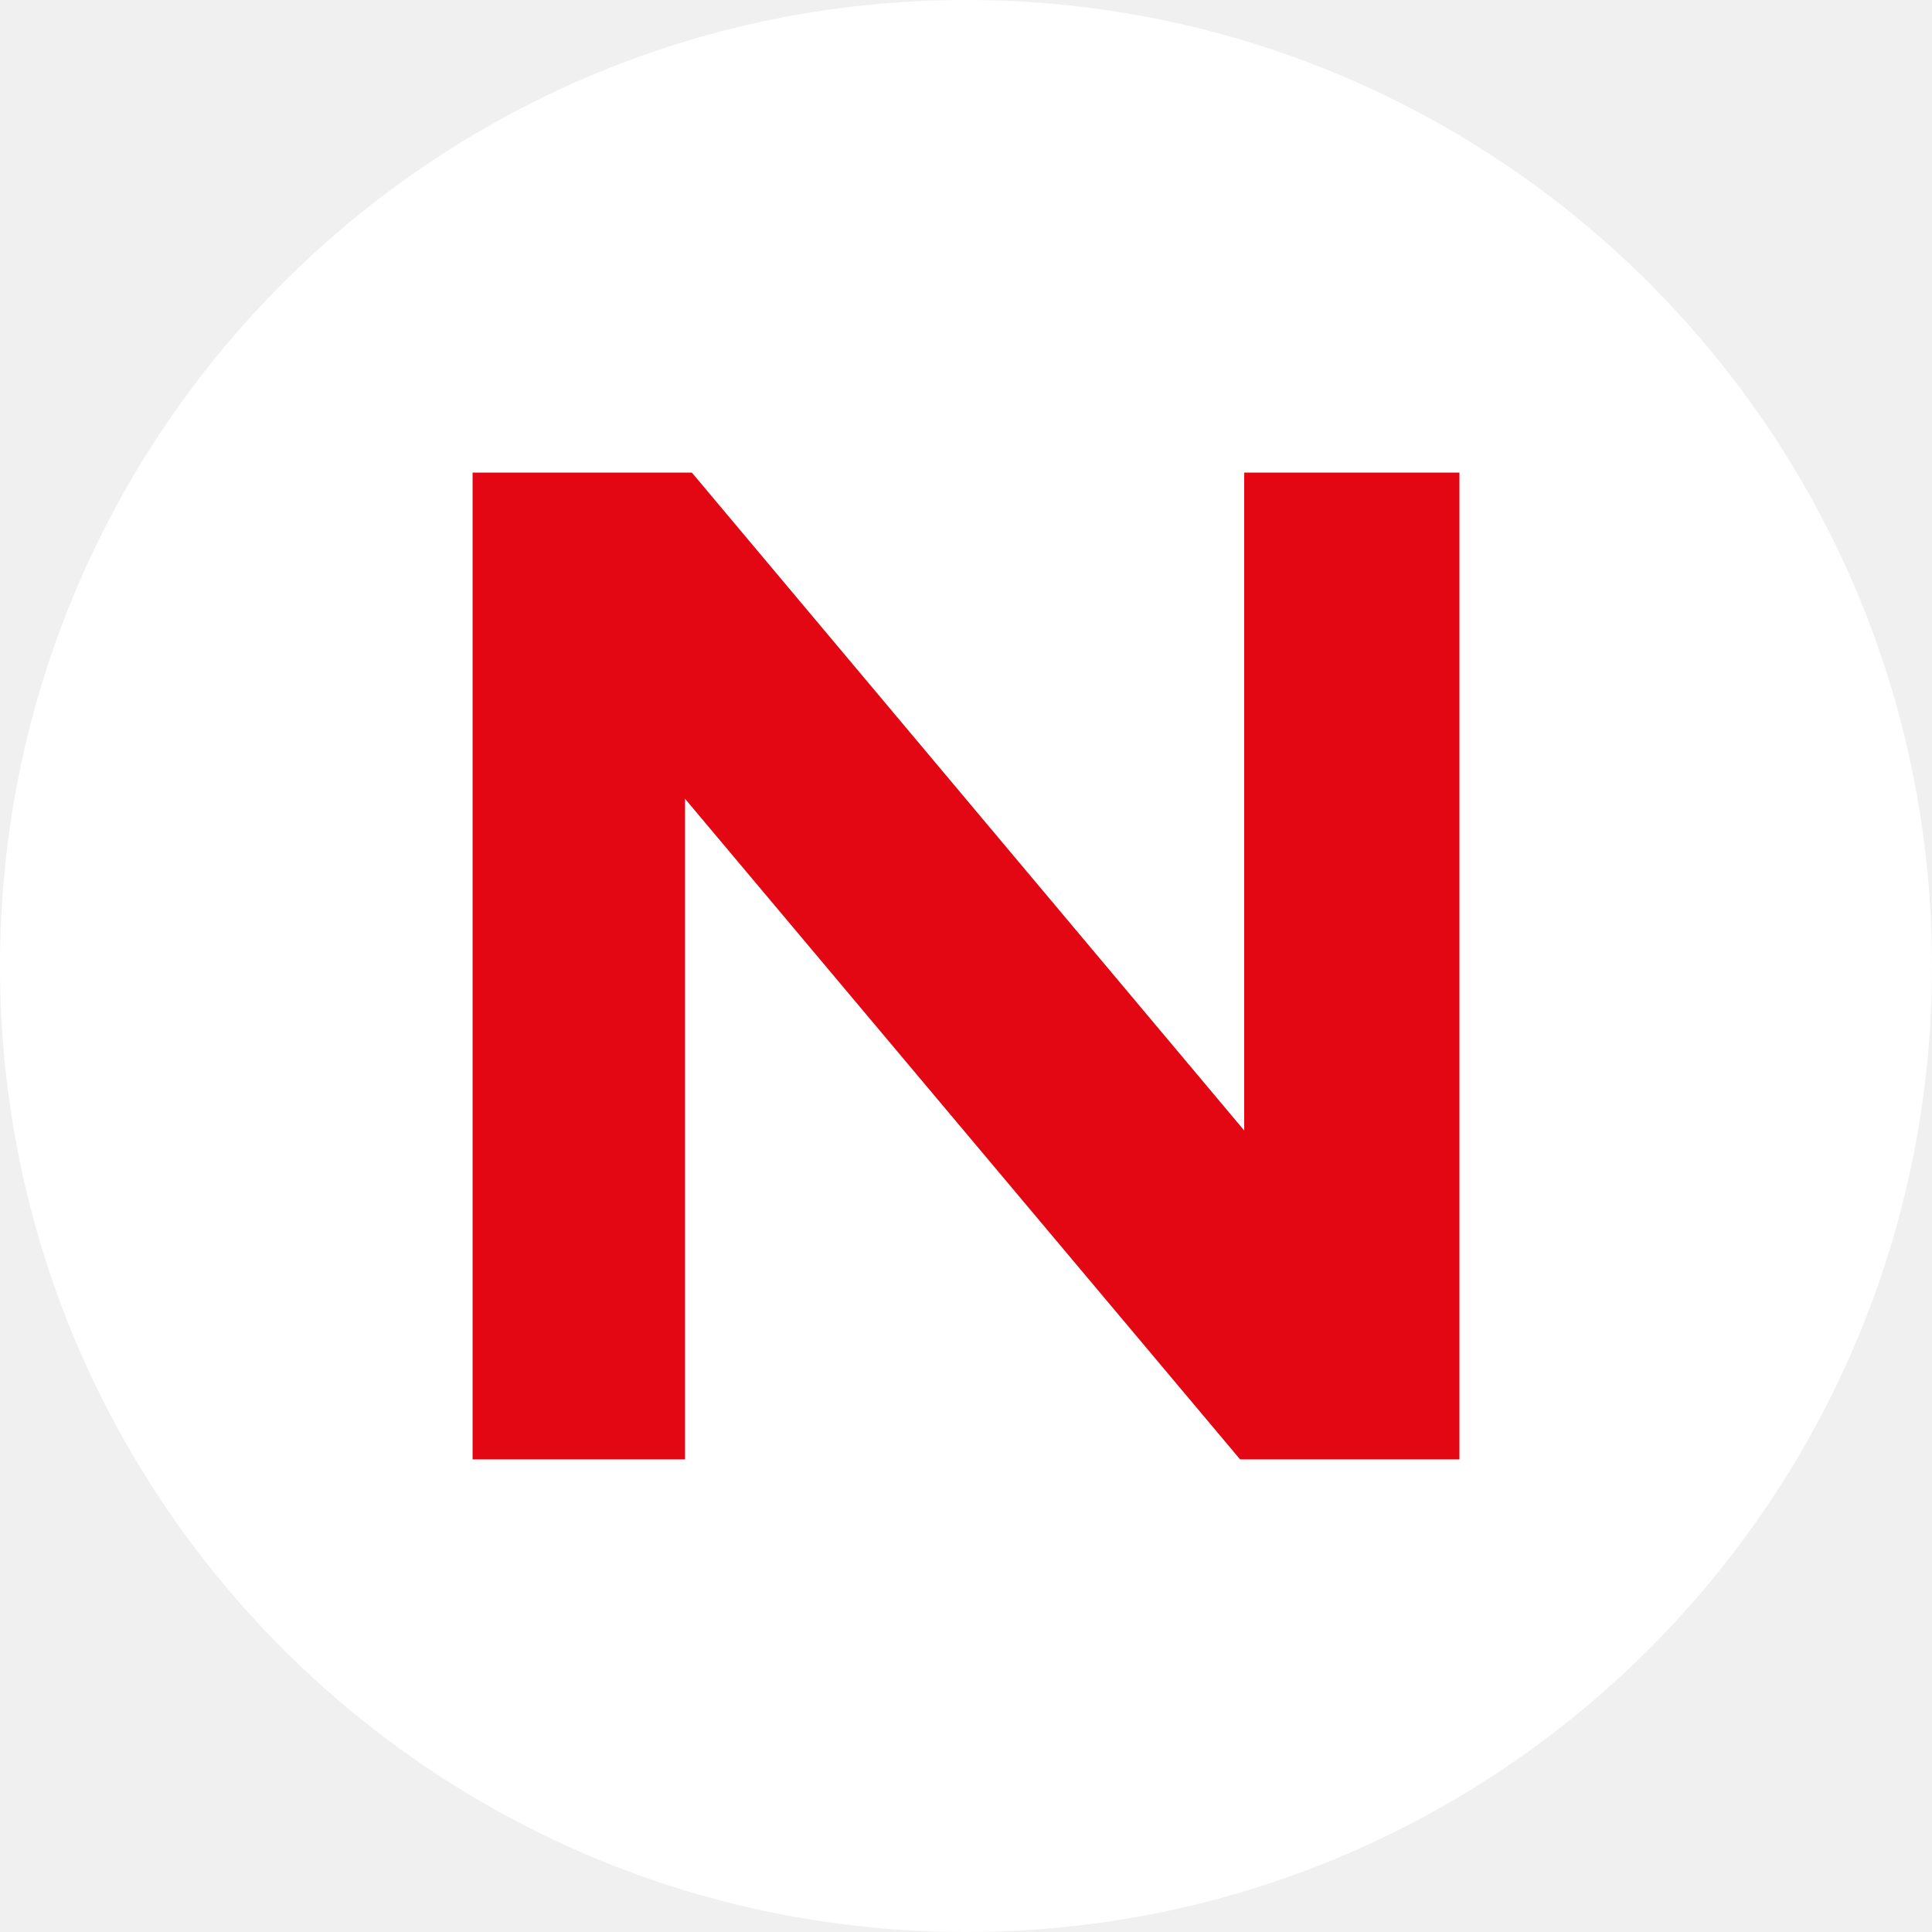
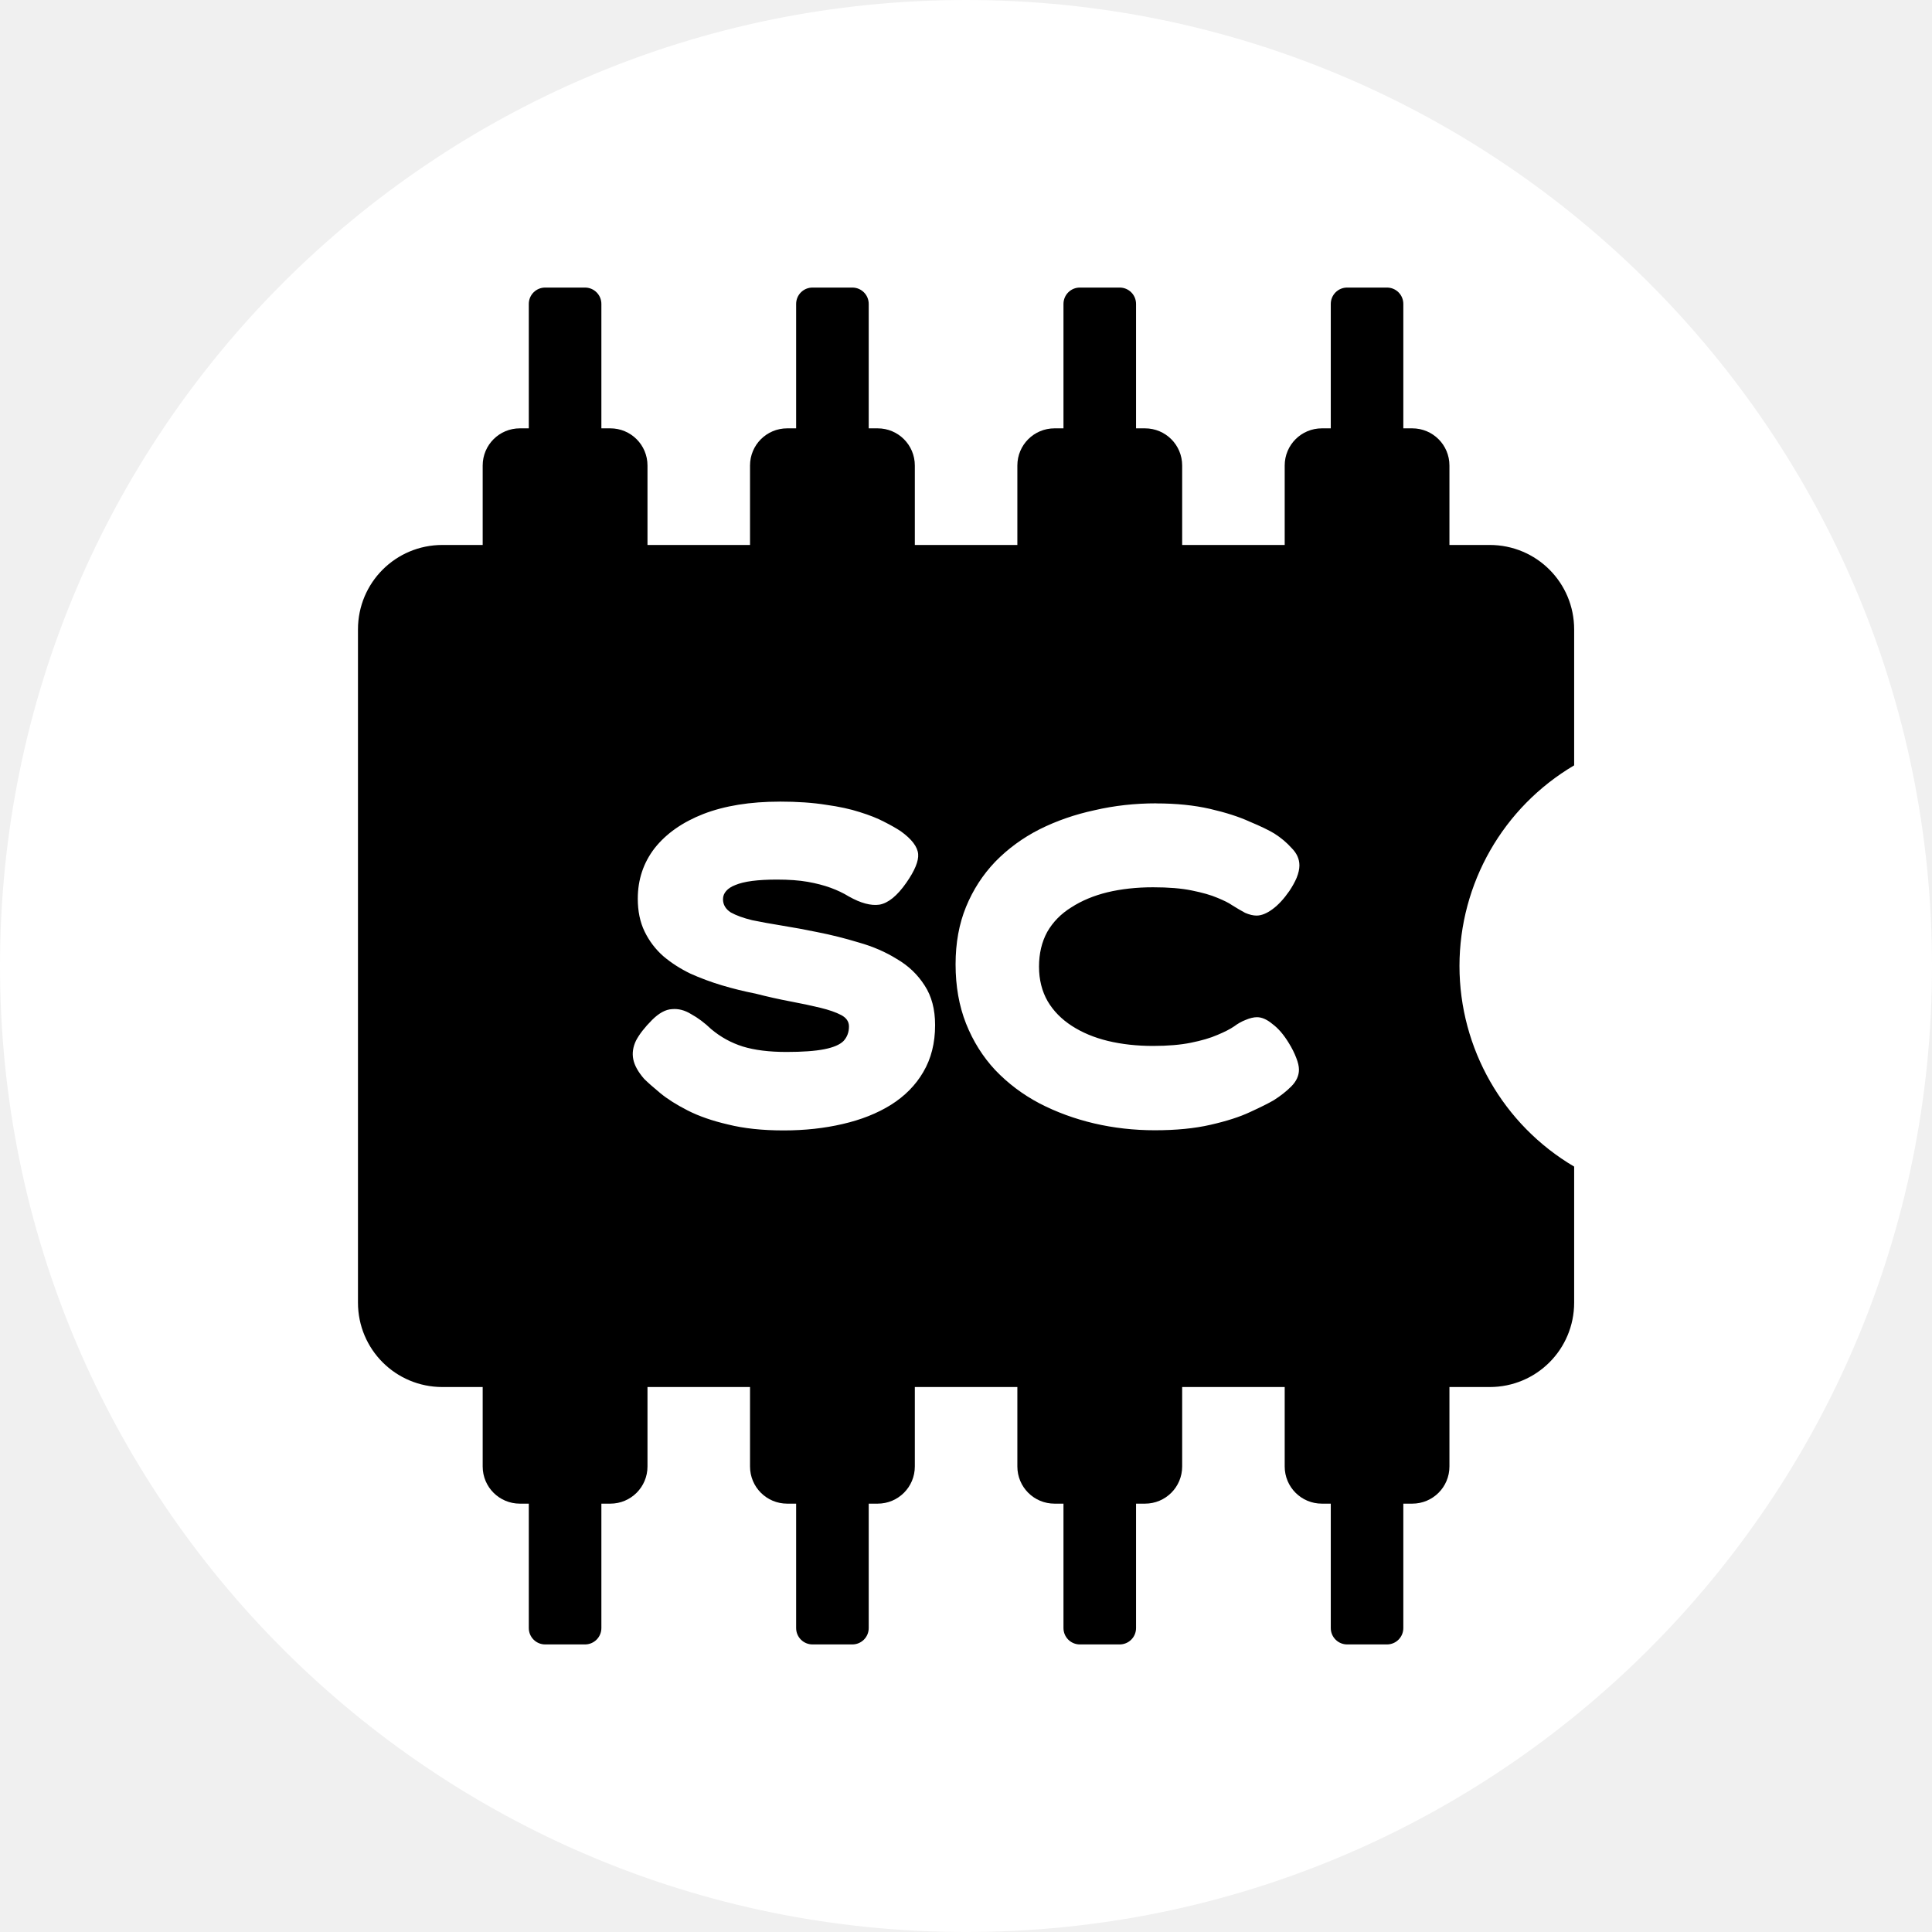
- <svg xmlns="http://www.w3.org/2000/svg" viewBox="0 0 149.919 149.919" version="1.1" id="svg8">
-   <defs id="defs12" />
-   <g stroke-linecap="round" stroke-linejoin="bevel" stroke-opacity=".99" stroke-width=".9" transform="matrix(3.77953 0 0 3.77953 -188.346 -328.505)" id="g6">
-     <rect width="39.666" height="39.666" x="49.833" y="86.917" fill="#fff" ry="19.833" id="rect2" />
-     <path fill="#e30613" d="M59.536 116.88V96.62h4.502l11.34 13.507V96.62h4.419v20.26h-4.503l-11.396-13.563v13.563z" id="path4" />
+ <svg xmlns="http://www.w3.org/2000/svg" width="242.296mm" height="242.296mm" viewBox="0 0 242.296 242.296" version="1.1" id="svg5" xml:space="preserve">
+   <defs id="defs2" />
+   <g id="layer1" transform="translate(607.9214,473.0002)">
+     <circle style="fill:#ffffff;stroke:none;stroke-width:2.111;stroke-linecap:round;stroke-opacity:0.99" id="path111" cx="-486.773" cy="-351.852" r="121.148" />
+     <g id="g29307" transform="matrix(0,4.127969,-4.127969,0,-835.3994,1244.629)" style="fill-opacity:1">
+       <path id="path29305" style="fill-opacity:1;stroke:none;stroke-width:5.5;stroke-linecap:round;stroke-dasharray:none;stroke-opacity:0.99" d="m -407.359,-71.67 c 0,0.276 0.222,0.498 0.498,0.498 h 3.779 v 0.271 c 0,0.626 0.504,1.13 1.13,1.13 h 2.413 v 1.223 c 0,1.421 1.144,2.566 2.566,2.566 h 20.451 c 1.421,0 2.566,-1.144 2.566,-2.566 v -1.223 h 2.413 c 0.626,0 1.13,-0.504 1.13,-1.13 v -0.271 h 3.779 c 0.276,0 0.498,-0.222 0.498,-0.498 v -1.209 c 0,-0.276 -0.222,-0.498 -0.498,-0.498 h -3.779 v -0.271 c 0,-0.626 -0.504,-1.13 -1.13,-1.13 h -2.413 v -3.115 h 2.413 c 0.626,0 1.13,-0.504 1.13,-1.13 v -0.271 h 3.779 c 0.276,0 0.498,-0.222 0.498,-0.498 v -1.209 c 0,-0.276 -0.222,-0.498 -0.498,-0.498 h -3.779 v -0.271 c 0,-0.626 -0.504,-1.13 -1.13,-1.13 h -2.413 v -3.115 h 2.413 c 0.626,0 1.13,-0.504 1.13,-1.13 v -0.271 h 3.779 c 0.276,0 0.498,-0.222 0.498,-0.498 v -1.209 c 0,-0.276 -0.222,-0.498 -0.498,-0.498 h -3.779 v -0.271 c 0,-0.626 -0.504,-1.13 -1.13,-1.13 h -2.413 v -3.115 h 2.413 c 0.626,0 1.13,-0.504 1.13,-1.13 v -0.27 h 3.779 c 0.276,0 0.498,-0.223 0.498,-0.498 v -1.209 c 0,-0.276 -0.222,-0.497 -0.498,-0.497 h -3.779 v -0.271 c 0,-0.626 -0.504,-1.13 -1.13,-1.13 h -2.413 v -1.223 c 0,-1.421 -1.144,-2.566 -2.566,-2.566 h -4.131 a 7.078,7.078 0 0 1 -6.095,3.484 7.078,7.078 0 0 1 -6.095,-3.484 h -4.13 c -1.421,0 -2.566,1.144 -2.566,2.566 v 1.223 h -2.413 c -0.626,0 -1.13,0.504 -1.13,1.13 v 0.271 h -3.779 c -0.276,0 -0.498,0.221 -0.498,0.497 v 1.209 c 0,0.276 0.222,0.498 0.498,0.498 h 3.779 v 0.27 c 0,0.626 0.504,1.13 1.13,1.13 h 2.413 v 3.115 h -2.413 c -0.626,0 -1.13,0.504 -1.13,1.13 v 0.271 h -3.779 c -0.276,0 -0.498,0.222 -0.498,0.498 v 1.209 c 0,0.276 0.222,0.498 0.498,0.498 h 3.779 v 0.271 c 0,0.626 0.504,1.13 1.13,1.13 h 2.413 v 3.115 h -2.413 c -0.626,0 -1.13,0.504 -1.13,1.13 v 0.271 h -3.779 c -0.276,0 -0.498,0.222 -0.498,0.498 v 1.209 c 0,0.276 0.222,0.498 0.498,0.498 h 3.779 v 0.271 c 0,0.626 0.504,1.13 1.13,1.13 h 2.413 v 3.115 h -2.413 c -0.626,0 -1.13,0.504 -1.13,1.13 v 0.271 h -3.779 c -0.276,0 -0.498,0.222 -0.498,0.498 z m 15.617,-7.119 c 0,-0.545 0.033,-1.016 0.097,-1.413 0.055,-0.397 0.129,-0.739 0.222,-1.025 0.092,-0.296 0.189,-0.54 0.291,-0.734 0.102,-0.203 0.199,-0.374 0.291,-0.513 0.24,-0.333 0.471,-0.508 0.692,-0.527 0.212,-0.018 0.503,0.102 0.873,0.36 0.397,0.277 0.619,0.55 0.665,0.818 0.037,0.259 -0.046,0.568 -0.249,0.928 -0.102,0.166 -0.19,0.351 -0.264,0.554 -0.074,0.203 -0.134,0.434 -0.18,0.692 -0.046,0.259 -0.069,0.573 -0.069,0.942 0,0.286 0.014,0.536 0.041,0.748 0.028,0.212 0.07,0.383 0.125,0.513 0.046,0.12 0.106,0.212 0.18,0.277 0.074,0.065 0.157,0.097 0.25,0.097 0.166,0 0.3,-0.079 0.402,-0.236 0.092,-0.166 0.171,-0.383 0.236,-0.651 0.055,-0.268 0.111,-0.573 0.166,-0.915 0.055,-0.342 0.12,-0.692 0.194,-1.053 0.083,-0.425 0.19,-0.85 0.319,-1.275 0.12,-0.425 0.286,-0.808 0.499,-1.15 0.203,-0.351 0.471,-0.632 0.804,-0.845 0.323,-0.212 0.725,-0.319 1.205,-0.319 0.545,0 1.021,0.12 1.427,0.36 0.397,0.231 0.73,0.559 0.997,0.984 0.259,0.416 0.453,0.905 0.582,1.468 0.129,0.554 0.194,1.15 0.194,1.787 0,0.647 -0.06,1.21 -0.18,1.69 -0.111,0.48 -0.254,0.891 -0.429,1.233 -0.175,0.342 -0.351,0.619 -0.527,0.831 -0.175,0.212 -0.319,0.374 -0.429,0.485 -0.212,0.185 -0.411,0.295 -0.596,0.332 -0.185,0.037 -0.374,0.01 -0.568,-0.083 -0.194,-0.102 -0.402,-0.264 -0.624,-0.485 -0.212,-0.212 -0.323,-0.415 -0.332,-0.609 -0.018,-0.194 0.032,-0.388 0.152,-0.582 0.111,-0.203 0.263,-0.407 0.457,-0.61 0.24,-0.286 0.415,-0.605 0.526,-0.956 0.111,-0.36 0.166,-0.804 0.166,-1.33 0,-0.49 -0.028,-0.873 -0.083,-1.15 -0.055,-0.277 -0.138,-0.471 -0.249,-0.582 -0.12,-0.111 -0.268,-0.166 -0.443,-0.166 -0.148,0 -0.263,0.079 -0.346,0.236 -0.083,0.157 -0.157,0.369 -0.222,0.637 -0.065,0.268 -0.13,0.573 -0.194,0.915 -0.065,0.342 -0.143,0.692 -0.236,1.053 -0.065,0.333 -0.147,0.67 -0.249,1.011 -0.102,0.342 -0.222,0.665 -0.36,0.97 -0.148,0.305 -0.323,0.577 -0.527,0.818 -0.212,0.24 -0.462,0.429 -0.748,0.568 -0.286,0.139 -0.619,0.208 -0.997,0.208 -0.582,0 -1.095,-0.171 -1.538,-0.513 -0.443,-0.351 -0.79,-0.845 -1.039,-1.482 -0.249,-0.647 -0.374,-1.418 -0.374,-2.314 z m 0.055,-11.444 c 0,-0.61 0.056,-1.155 0.166,-1.635 0.111,-0.48 0.24,-0.882 0.388,-1.205 0.139,-0.333 0.259,-0.582 0.36,-0.748 0.129,-0.203 0.277,-0.379 0.443,-0.527 0.157,-0.157 0.333,-0.236 0.527,-0.236 0.111,0 0.236,0.028 0.374,0.083 0.129,0.055 0.263,0.129 0.402,0.222 0.24,0.166 0.425,0.337 0.554,0.513 0.129,0.175 0.194,0.337 0.194,0.485 0,0.102 -0.028,0.217 -0.083,0.346 -0.065,0.12 -0.143,0.254 -0.236,0.402 -0.065,0.092 -0.139,0.24 -0.222,0.443 -0.083,0.194 -0.157,0.453 -0.222,0.776 -0.065,0.314 -0.097,0.707 -0.097,1.178 0,0.499 0.051,0.961 0.152,1.385 0.102,0.416 0.254,0.78 0.457,1.095 0.194,0.314 0.443,0.559 0.748,0.734 0.305,0.166 0.656,0.249 1.053,0.249 0.397,0 0.748,-0.088 1.053,-0.263 0.296,-0.175 0.545,-0.42 0.748,-0.734 0.203,-0.314 0.356,-0.679 0.457,-1.095 0.102,-0.425 0.152,-0.882 0.152,-1.371 0,-0.453 -0.033,-0.836 -0.097,-1.15 -0.065,-0.323 -0.143,-0.591 -0.236,-0.804 -0.092,-0.222 -0.18,-0.393 -0.263,-0.513 -0.083,-0.111 -0.148,-0.226 -0.194,-0.346 -0.055,-0.129 -0.083,-0.245 -0.083,-0.346 0,-0.148 0.069,-0.305 0.208,-0.471 0.129,-0.175 0.323,-0.342 0.582,-0.499 0.148,-0.092 0.296,-0.166 0.443,-0.222 0.139,-0.055 0.259,-0.083 0.36,-0.083 0.185,0 0.356,0.079 0.513,0.236 0.148,0.148 0.286,0.323 0.415,0.527 0.092,0.157 0.212,0.397 0.36,0.72 0.148,0.314 0.277,0.716 0.388,1.205 0.111,0.48 0.166,1.044 0.166,1.69 0,0.637 -0.07,1.252 -0.208,1.843 -0.139,0.591 -0.341,1.145 -0.609,1.662 -0.268,0.508 -0.605,0.956 -1.011,1.344 -0.406,0.379 -0.878,0.674 -1.413,0.887 -0.536,0.212 -1.136,0.318 -1.801,0.318 -0.647,0 -1.229,-0.106 -1.746,-0.318 -0.517,-0.212 -0.974,-0.508 -1.371,-0.887 -0.397,-0.388 -0.725,-0.836 -0.983,-1.344 -0.259,-0.517 -0.453,-1.076 -0.582,-1.676 -0.139,-0.6 -0.208,-1.224 -0.208,-1.87 z" />
+     </g>
  </g>
</svg>
